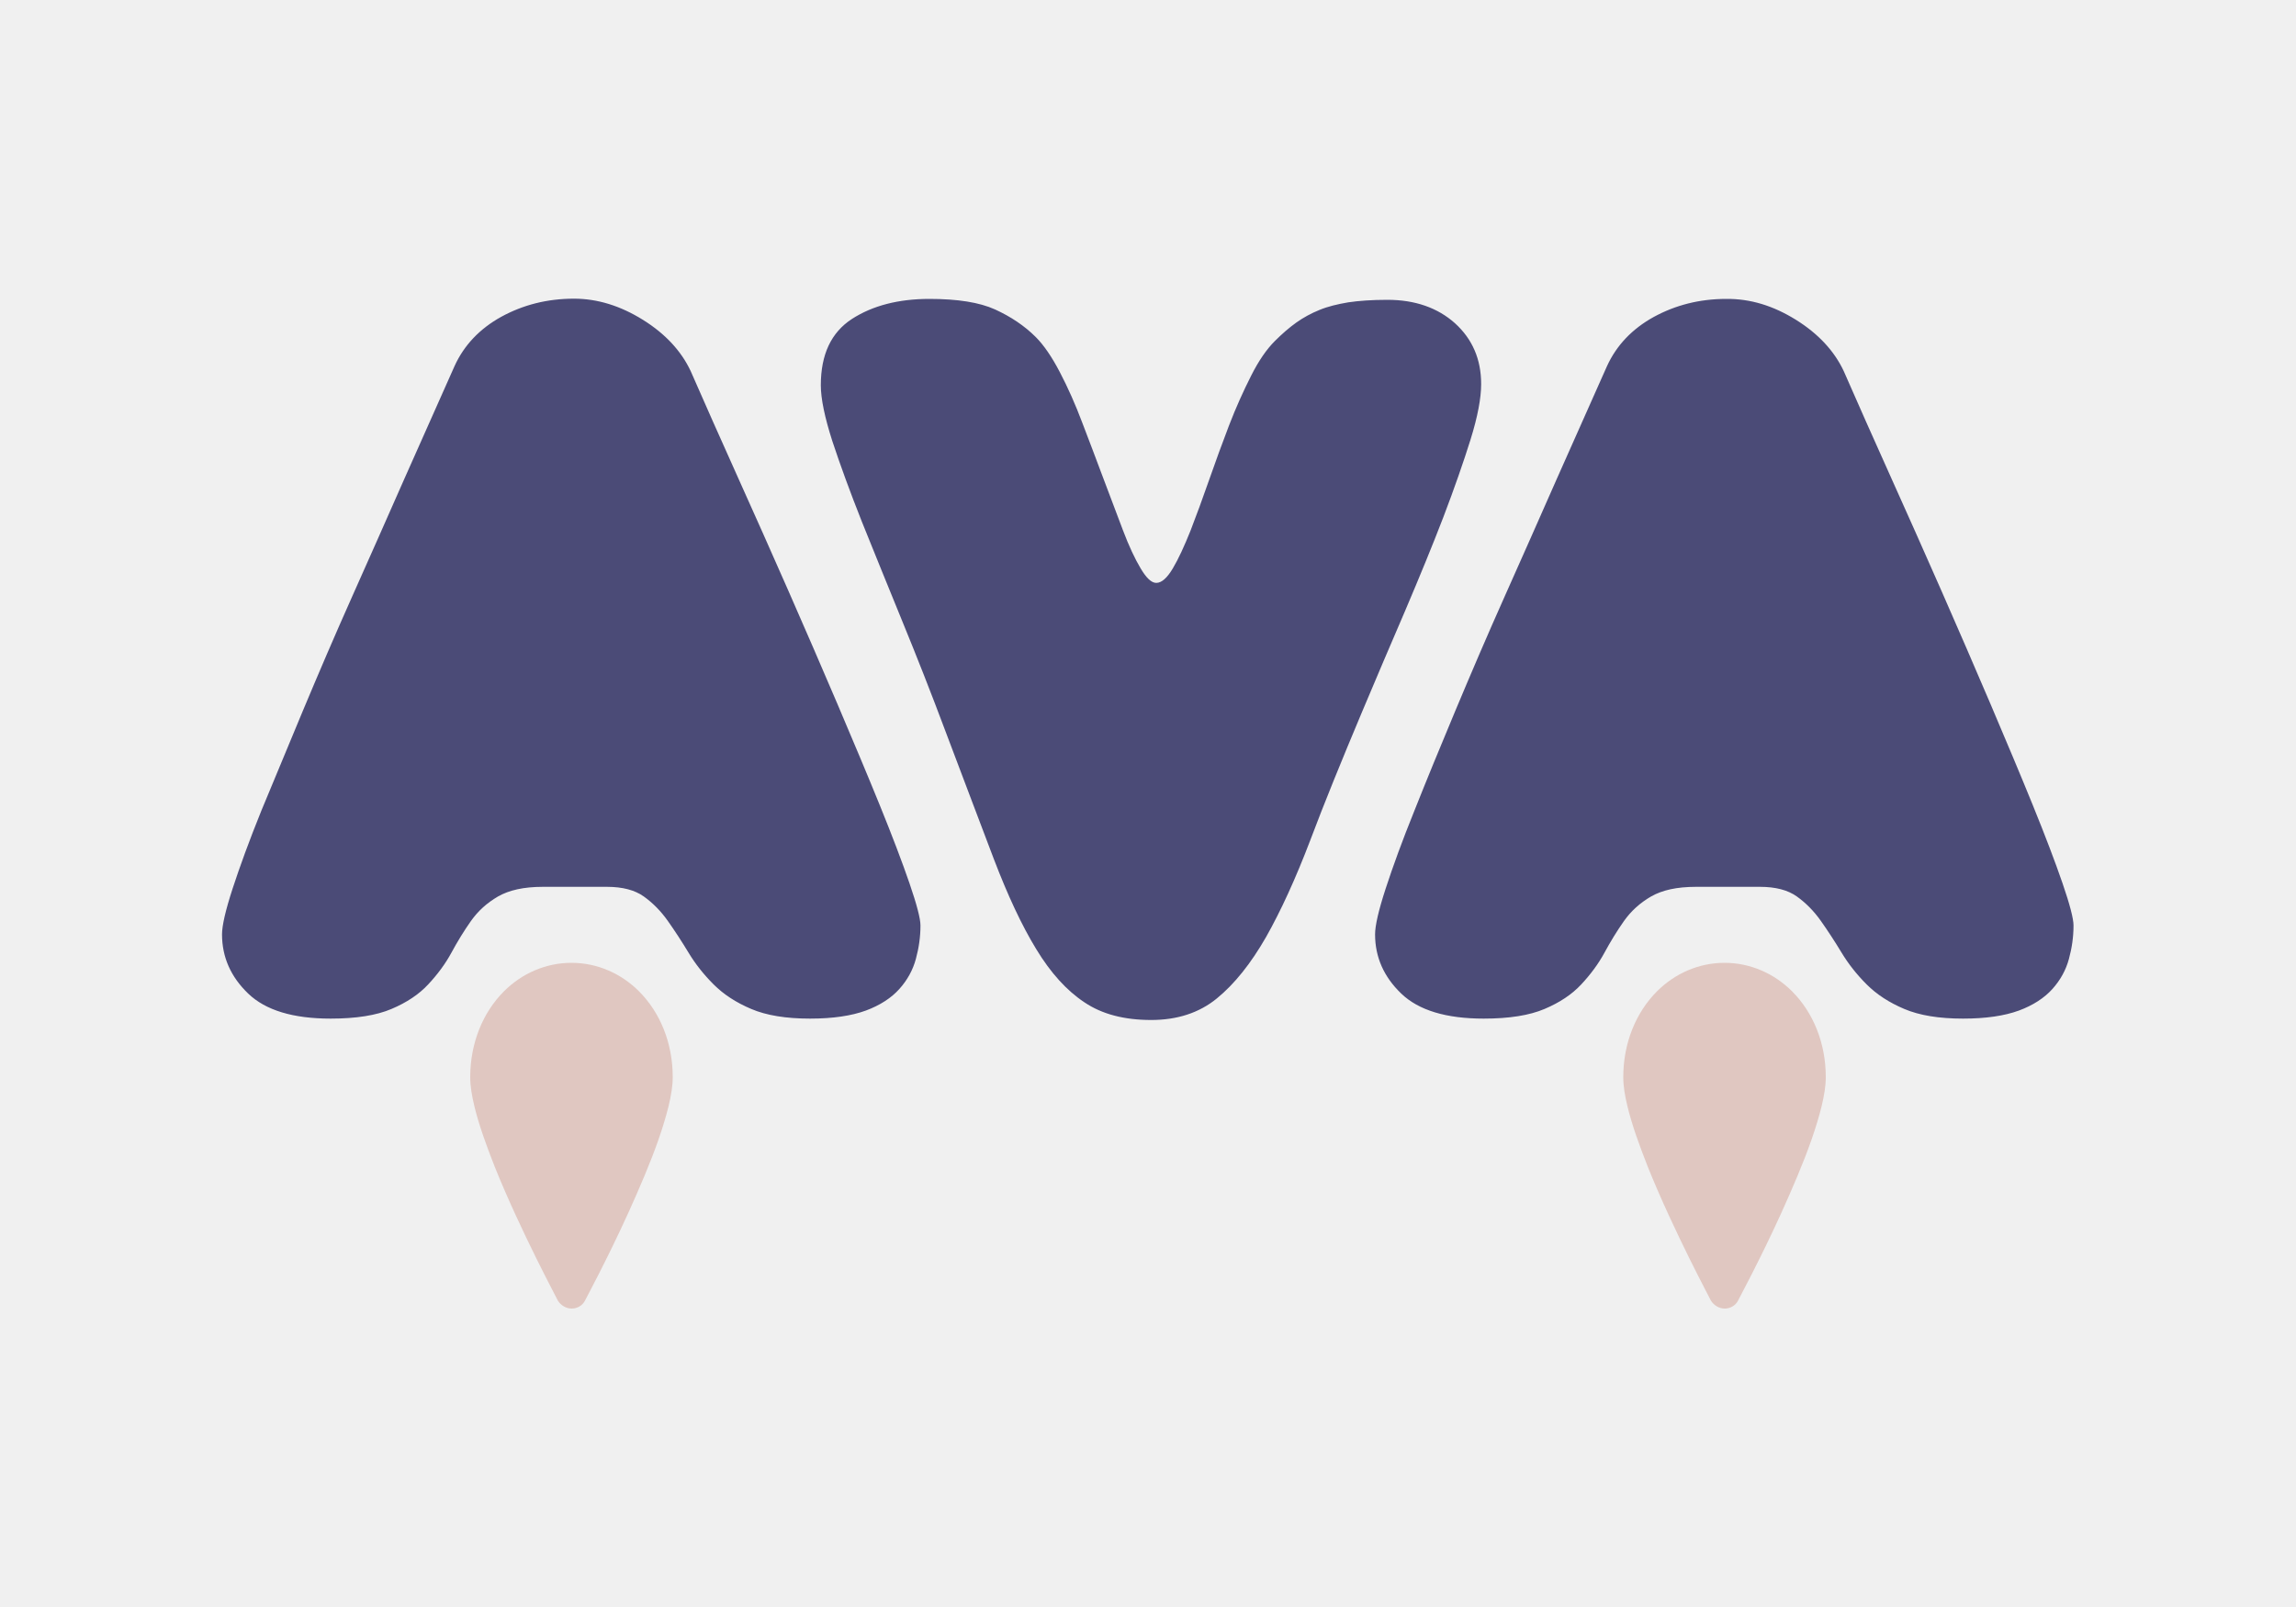
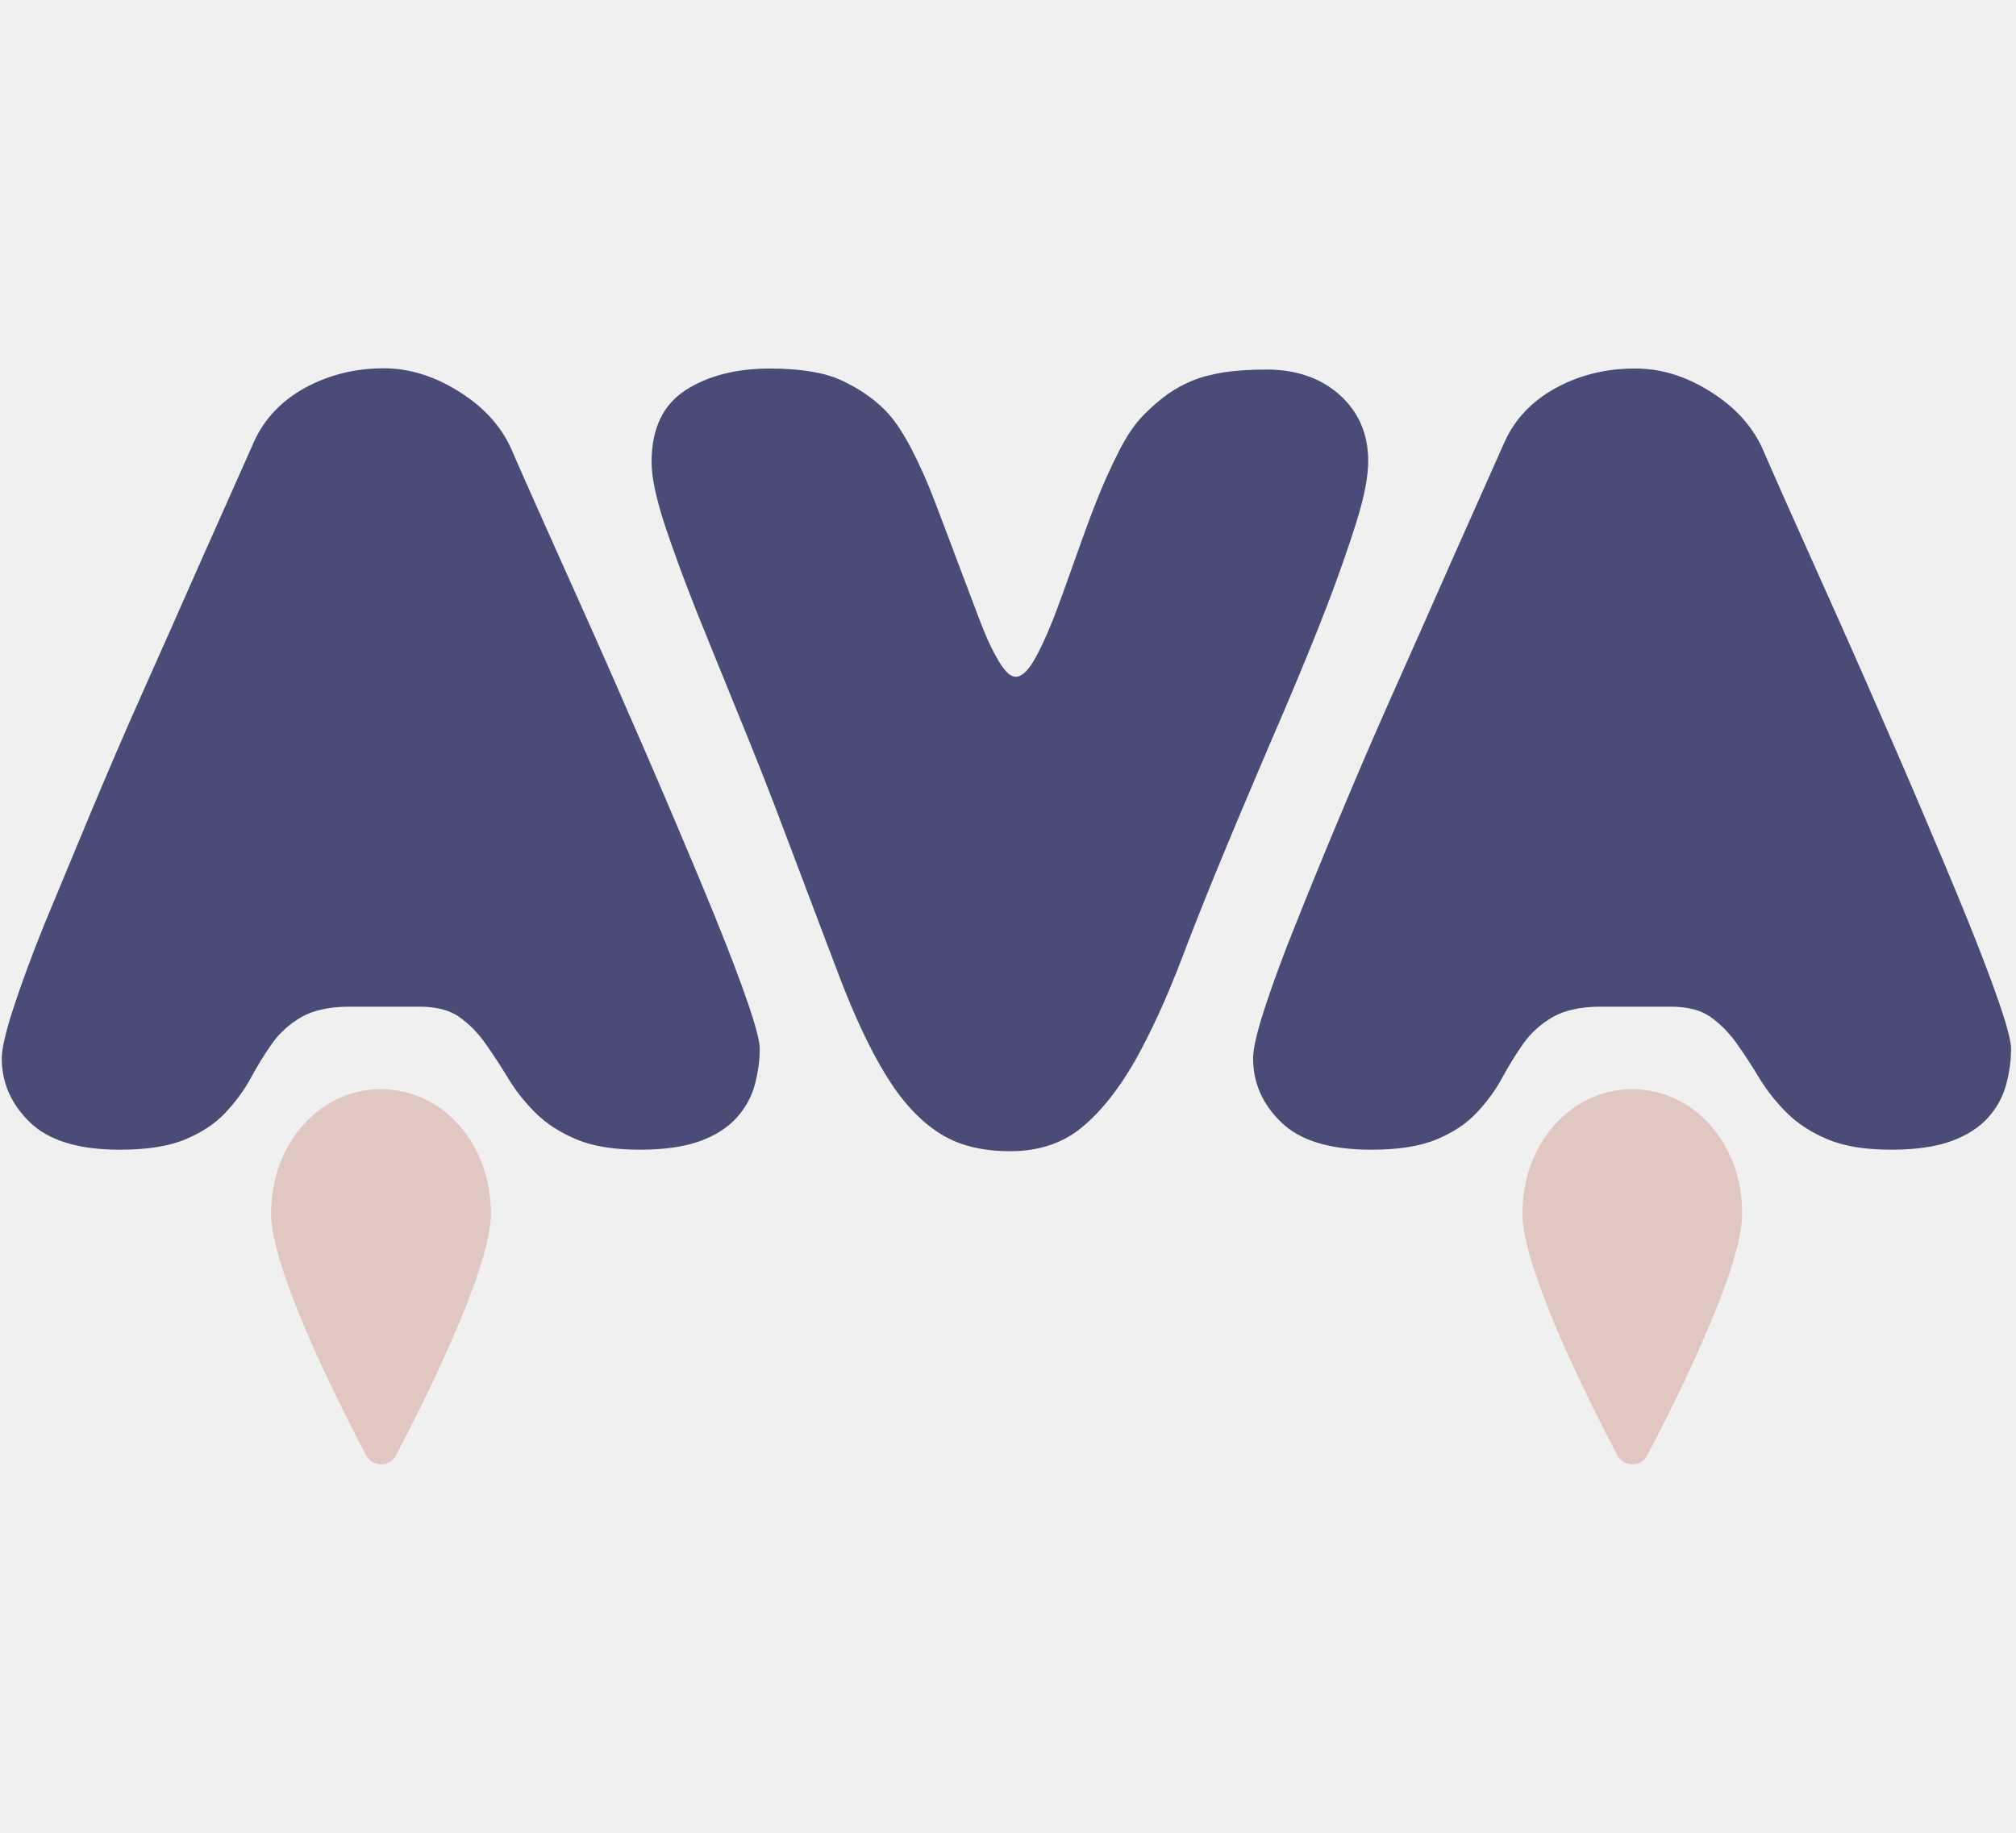
- <svg xmlns="http://www.w3.org/2000/svg" viewBox="-178.3 659.6 1000 700">
-   <path d="M101.7 798.9c9.8 6.1 16.7 13.6 20.8 22.3 6.1 14 12.9 29.2 20.3 45.7 7.4 16.5 14.9 33.2 22.3 50.1s14.6 33.4 21.4 49.4c6.8 16 13 30.7 18.4 44 5.4 13.3 9.7 24.6 12.9 33.9 3.2 9.3 4.8 15.5 4.8 18.4 0 5-.7 9.8-2 14.6-1.3 4.8-3.7 9.2-7.2 13.1-3.5 3.9-8.4 7.1-14.6 9.4-6.3 2.3-14.4 3.5-24.3 3.5-10.5 0-19-1.4-25.6-4.2-6.6-2.8-12-6.3-16.4-10.7-4.4-4.4-8-9-10.9-13.8-2.9-4.8-5.9-9.4-9-13.8-3.1-4.4-6.6-7.9-10.5-10.7-3.9-2.8-9.3-4.2-16-4.2h-28c-8.2 0-14.6 1.4-19.5 4.2-4.8 2.8-8.7 6.3-11.8 10.7-3.1 4.4-5.9 9-8.5 13.8-2.6 4.8-6 9.4-10.1 13.8s-9.4 7.9-16 10.7c-6.6 2.8-15.4 4.2-26.5 4.2-16.3 0-28.3-3.6-35.9-10.9-7.6-7.3-11.4-15.9-11.4-25.8 0-3.8 1.5-10.4 4.6-19.9 3.1-9.5 7.2-20.8 12.5-33.9C-59 999.6-53 985.1-46.3 969c6.7-16 13.8-32.6 21.4-49.6 7.6-17.1 15.2-34.1 22.7-51.2 7.6-17.1 14.9-33.5 21.9-49.2 4.1-9 10.9-16.2 20.3-21.4 9.5-5.2 20-7.9 31.7-7.9 10.2 0 20.2 3.1 30 9.2zm353.7 1.5c7.6 6.9 11.4 15.7 11.4 26.5 0 6.1-1.5 14.1-4.6 24.1-3.1 9.9-7 21.1-11.8 33.7-4.8 12.5-10.4 26.1-16.6 40.7-6.3 14.6-12.6 29.4-19 44.6-8.7 20.7-16.3 39.3-22.5 55.8-6.3 16.5-12.7 30.5-19.2 42-6.6 11.5-13.7 20.4-21.4 26.7-7.7 6.3-17.3 9.4-28.6 9.4-11.7 0-21.4-2.5-29.1-7.7-7.7-5.1-14.7-12.8-21-23.2-6.3-10.3-12.4-23.4-18.4-39.1-6-15.7-13-34.4-21.2-56-6.1-16.3-12.4-32.3-18.8-47.9-6.4-15.6-12.2-30-17.5-43.1-5.2-13.1-9.5-24.9-12.9-35.2-3.3-10.3-5-18.4-5-24.3 0-13.4 4.5-23 13.6-28.9 9-5.8 20.3-8.7 33.7-8.7 12.2 0 21.8 1.5 28.6 4.6 6.8 3.1 12.8 7.1 17.7 12 3.5 3.5 7 8.6 10.5 15.3 3.5 6.7 6.8 14.1 9.8 22.1 3.1 8 6.1 16.1 9.2 24.3 3.1 8.2 5.9 15.7 8.5 22.5 2.6 6.9 5.2 12.4 7.7 16.6 2.5 4.2 4.7 6.3 6.8 6.3 2.3 0 4.7-2.1 7.2-6.3 2.5-4.2 5-9.7 7.7-16.4 2.6-6.7 5.3-14.1 8.1-22.1 2.8-8 5.7-16 8.7-23.8s6.3-15.1 9.6-21.6c3.3-6.6 6.8-11.6 10.3-15.1 3.2-3.2 6.3-5.9 9.4-8.1 3.1-2.2 6.4-4 10.1-5.5 3.6-1.5 7.8-2.5 12.5-3.3 4.7-.7 10.3-1.1 17.1-1.1 11.9 0 21.8 3.4 29.4 10.2zm148.5-1.5c9.8 6.1 16.7 13.6 20.8 22.3 6.1 14 12.9 29.2 20.3 45.7 7.4 16.5 14.9 33.2 22.3 50.1s14.6 33.4 21.4 49.4c6.8 16 13 30.7 18.4 44 5.4 13.3 9.7 24.6 12.9 33.9 3.2 9.3 4.8 15.5 4.8 18.4 0 5-.7 9.8-2 14.6-1.3 4.8-3.7 9.2-7.2 13.1-3.5 3.9-8.4 7.1-14.6 9.4-6.3 2.3-14.4 3.5-24.3 3.5-10.5 0-19-1.4-25.6-4.2-6.6-2.8-12-6.3-16.4-10.7-4.4-4.4-8-9-10.9-13.8-2.9-4.8-5.9-9.4-9-13.8-3.1-4.4-6.6-7.9-10.5-10.7-3.9-2.8-9.3-4.2-16-4.2h-28c-8.2 0-14.6 1.4-19.5 4.2-4.8 2.8-8.7 6.3-11.8 10.7-3.1 4.4-5.9 9-8.5 13.8-2.6 4.8-6 9.4-10.1 13.8s-9.4 7.9-16 10.7c-6.6 2.8-15.4 4.2-26.5 4.2-16.3 0-28.3-3.6-35.9-10.9-7.6-7.3-11.4-15.9-11.4-25.8 0-3.8 1.5-10.4 4.6-19.9 3.1-9.5 7.2-20.8 12.5-33.9 5.2-13.1 11.2-27.7 17.9-43.7 6.7-16 13.8-32.6 21.4-49.6 7.6-17.1 15.2-34.1 22.7-51.2 7.6-17.1 14.9-33.5 21.9-49.2 4.1-9 10.9-16.2 20.3-21.4 9.5-5.2 20-7.9 31.7-7.9 10.5-.1 20.5 3 30.3 9.1z" fill="#4B4B77" />
-   <path fill="#E0C7C1" d="M70.7 1229.6c2.4 0 4.7-1.3 5.8-3.5 0-.1 9.5-17.6 18.9-38.3 4.7-10.4 9.5-21.5 13.1-31.8 1.8-5.2 3.3-10.1 4.4-14.6 1.1-4.6 1.8-8.8 1.8-12.6 0-14.9-5.5-28.2-14.7-37.4-7.7-7.7-18.1-12.4-29.4-12.4-11.3 0-21.7 4.7-29.4 12.4-9.1 9.1-14.7 22.4-14.7 37.4 0 3.9.7 8.1 1.8 12.6 1.9 8 5.2 17.1 8.9 26.5 11.3 28.1 27.5 58.1 27.5 58.3 1.3 2 3.5 3.4 6 3.4zm502.2 0c2.4 0 4.7-1.3 5.8-3.5 0-.1 9.5-17.6 18.9-38.3 4.7-10.4 9.5-21.5 13.1-31.8 1.8-5.2 3.3-10.1 4.4-14.6 1.1-4.6 1.8-8.8 1.8-12.6 0-14.9-5.5-28.2-14.7-37.4-7.7-7.7-18.1-12.4-29.4-12.4-11.3 0-21.7 4.7-29.4 12.4-9.1 9.1-14.7 22.4-14.7 37.4 0 3.9.7 8.1 1.8 12.6 1.9 8 5.2 17.1 8.9 26.5 11.3 28.1 27.5 58.1 27.5 58.3 1.3 2 3.5 3.4 6 3.4z">
-     <animate attributeName="opacity" values="0.5;1;0.5" dur="2s" repeatCount="indefinite" />
-   </path>
+ <svg xmlns="http://www.w3.org/2000/svg" width="110" height="100" viewBox="5 -20 100 100" fill="none">
+   <g clip-path="url(#clip0_1885_32841)">
+     <path d="M25.017 1.346C26.349 2.175 27.288 3.195 27.845 4.378C28.674 6.281 29.599 8.348 30.605 10.591C31.611 12.834 32.63 15.104 33.637 17.402C34.643 19.7 35.621 21.943 36.546 24.118C37.471 26.293 38.313 28.292 39.047 30.1C39.782 31.908 40.366 33.445 40.801 34.709C41.236 35.973 41.454 36.816 41.454 37.211C41.454 37.89 41.359 38.543 41.182 39.195C41.005 39.848 40.679 40.446 40.203 40.976C39.727 41.507 39.061 41.942 38.218 42.254C37.362 42.567 36.261 42.73 34.915 42.73C33.487 42.73 32.331 42.54 31.434 42.159C30.537 41.779 29.803 41.303 29.204 40.705C28.606 40.106 28.117 39.481 27.723 38.828C27.328 38.176 26.921 37.55 26.499 36.952C26.078 36.354 25.602 35.878 25.072 35.497C24.541 35.117 23.807 34.926 22.896 34.926H19.09C17.975 34.926 17.105 35.117 16.439 35.497C15.786 35.878 15.256 36.354 14.834 36.952C14.413 37.55 14.032 38.176 13.679 38.828C13.325 39.481 12.863 40.106 12.306 40.705C11.748 41.303 11.028 41.779 10.13 42.159C9.233 42.54 8.037 42.73 6.528 42.73C4.311 42.73 2.68 42.241 1.647 41.248C0.614 40.256 0.097 39.087 0.097 37.741C0.097 37.224 0.301 36.327 0.722 35.035C1.144 33.744 1.701 32.207 2.422 30.426C3.169 28.632 3.985 26.66 4.896 24.472C5.807 22.296 6.772 20.04 7.805 17.728C8.839 15.404 9.872 13.092 10.892 10.768C11.925 8.443 12.917 6.213 13.869 4.079C14.426 2.855 15.351 1.876 16.629 1.169C17.92 0.462 19.348 0.095 20.939 0.095C22.325 0.095 23.685 0.517 25.017 1.346ZM73.104 1.55C74.137 2.488 74.654 3.684 74.654 5.153C74.654 5.982 74.45 7.07 74.028 8.429C73.607 9.775 73.077 11.298 72.424 13.011C71.772 14.71 71.01 16.559 70.167 18.544C69.311 20.529 68.454 22.541 67.584 24.608C66.401 27.422 65.368 29.951 64.525 32.194C63.669 34.437 62.799 36.34 61.915 37.904C61.018 39.467 60.052 40.677 59.005 41.534C57.959 42.39 56.654 42.812 55.117 42.812C53.527 42.812 52.208 42.472 51.161 41.765C50.114 41.072 49.163 40.025 48.306 38.611C47.449 37.211 46.62 35.429 45.804 33.295C44.989 31.16 44.037 28.618 42.922 25.682C42.093 23.466 41.236 21.29 40.366 19.169C39.496 17.049 38.708 15.091 37.987 13.31C37.28 11.529 36.696 9.925 36.233 8.524C35.785 7.124 35.553 6.023 35.553 5.221C35.553 3.399 36.165 2.094 37.403 1.292C38.626 0.503 40.162 0.109 41.984 0.109C43.643 0.109 44.948 0.313 45.872 0.734C46.797 1.156 47.613 1.699 48.279 2.366C48.755 2.841 49.23 3.535 49.706 4.446C50.182 5.357 50.631 6.363 51.039 7.45C51.46 8.538 51.868 9.639 52.289 10.754C52.711 11.869 53.092 12.888 53.445 13.813C53.798 14.751 54.152 15.499 54.492 16.07C54.832 16.641 55.131 16.926 55.416 16.926C55.729 16.926 56.055 16.641 56.395 16.07C56.735 15.499 57.075 14.751 57.442 13.84C57.795 12.929 58.163 11.923 58.543 10.835C58.924 9.748 59.318 8.66 59.726 7.6C60.134 6.539 60.583 5.547 61.031 4.663C61.48 3.766 61.956 3.086 62.431 2.61C62.867 2.175 63.288 1.808 63.709 1.509C64.131 1.21 64.58 0.965 65.083 0.761C65.572 0.557 66.143 0.422 66.782 0.313C67.421 0.218 68.182 0.163 69.107 0.163C70.725 0.163 72.071 0.625 73.104 1.55ZM93.293 1.346C94.625 2.175 95.563 3.195 96.121 4.378C96.95 6.281 97.874 8.348 98.881 10.591C99.887 12.834 100.906 15.104 101.912 17.402C102.918 19.7 103.897 21.943 104.822 24.118C105.746 26.293 106.589 28.292 107.323 30.1C108.057 31.908 108.642 33.445 109.077 34.709C109.512 35.973 109.73 36.816 109.73 37.211C109.73 37.89 109.634 38.543 109.458 39.195C109.281 39.848 108.955 40.446 108.479 40.976C108.003 41.507 107.337 41.942 106.494 42.254C105.637 42.567 104.536 42.73 103.19 42.73C101.763 42.73 100.607 42.54 99.71 42.159C98.813 41.779 98.078 41.303 97.48 40.705C96.882 40.106 96.393 39.481 95.998 38.828C95.604 38.176 95.196 37.55 94.775 36.952C94.353 36.354 93.877 35.878 93.347 35.497C92.817 35.117 92.083 34.926 91.172 34.926H87.365C86.251 34.926 85.38 35.117 84.714 35.497C84.062 35.878 83.531 36.354 83.11 36.952C82.689 37.55 82.308 38.176 81.954 38.828C81.601 39.481 81.139 40.106 80.581 40.705C80.024 41.303 79.303 41.779 78.406 42.159C77.509 42.54 76.312 42.73 74.803 42.73C72.587 42.73 70.956 42.241 69.922 41.248C68.889 40.256 68.373 39.087 68.373 37.741C68.373 37.224 68.577 36.327 68.998 35.035C69.419 33.744 69.977 32.207 70.698 30.426C71.404 28.645 72.22 26.66 73.131 24.485C74.042 22.31 75.007 20.053 76.04 17.742C77.074 15.417 78.107 13.106 79.127 10.781C80.16 8.456 81.152 6.227 82.104 4.092C82.661 2.869 83.586 1.89 84.864 1.183C86.155 0.476 87.583 0.109 89.174 0.109C90.601 0.095 91.96 0.517 93.293 1.346Z" fill="#4B4B77" />
+     <path d="M20.803 59.901C21.129 59.901 21.442 59.724 21.591 59.425C21.591 59.412 22.883 57.032 24.161 54.218C24.8 52.804 25.452 51.295 25.942 49.895C26.186 49.188 26.39 48.522 26.54 47.91C26.689 47.285 26.785 46.714 26.785 46.197C26.785 44.171 26.037 42.363 24.786 41.112C23.739 40.066 22.325 39.426 20.789 39.426C19.253 39.426 17.839 40.066 16.792 41.112C15.555 42.349 14.793 44.158 14.793 46.197C14.793 46.727 14.889 47.298 15.038 47.91C15.296 48.998 15.745 50.235 16.248 51.513C17.784 55.333 19.987 59.412 19.987 59.439C20.164 59.711 20.463 59.901 20.803 59.901ZM89.078 59.901C89.405 59.901 89.717 59.724 89.867 59.425C89.867 59.412 91.158 57.032 92.436 54.218C93.075 52.804 93.728 51.295 94.217 49.895C94.462 49.188 94.666 48.522 94.816 47.91C94.965 47.285 95.06 46.714 95.06 46.197C95.06 44.171 94.312 42.363 93.062 41.112C92.015 40.066 90.601 39.426 89.065 39.426C87.528 39.426 86.115 40.066 85.068 41.112C83.831 42.349 83.069 44.158 83.069 46.197C83.069 46.727 83.164 47.298 83.314 47.91C83.572 48.998 84.021 50.235 84.524 51.513C86.06 55.333 88.263 59.412 88.263 59.439C88.439 59.711 88.738 59.901 89.078 59.901Z" fill="#E0C7C1" />
+   </g>
+   <defs>
+     <clipPath id="clip0_1885_32841">
+       <rect width="109.714" height="60" fill="white" transform="translate(0.0424805)" />
+     </clipPath>
+   </defs>
</svg>
